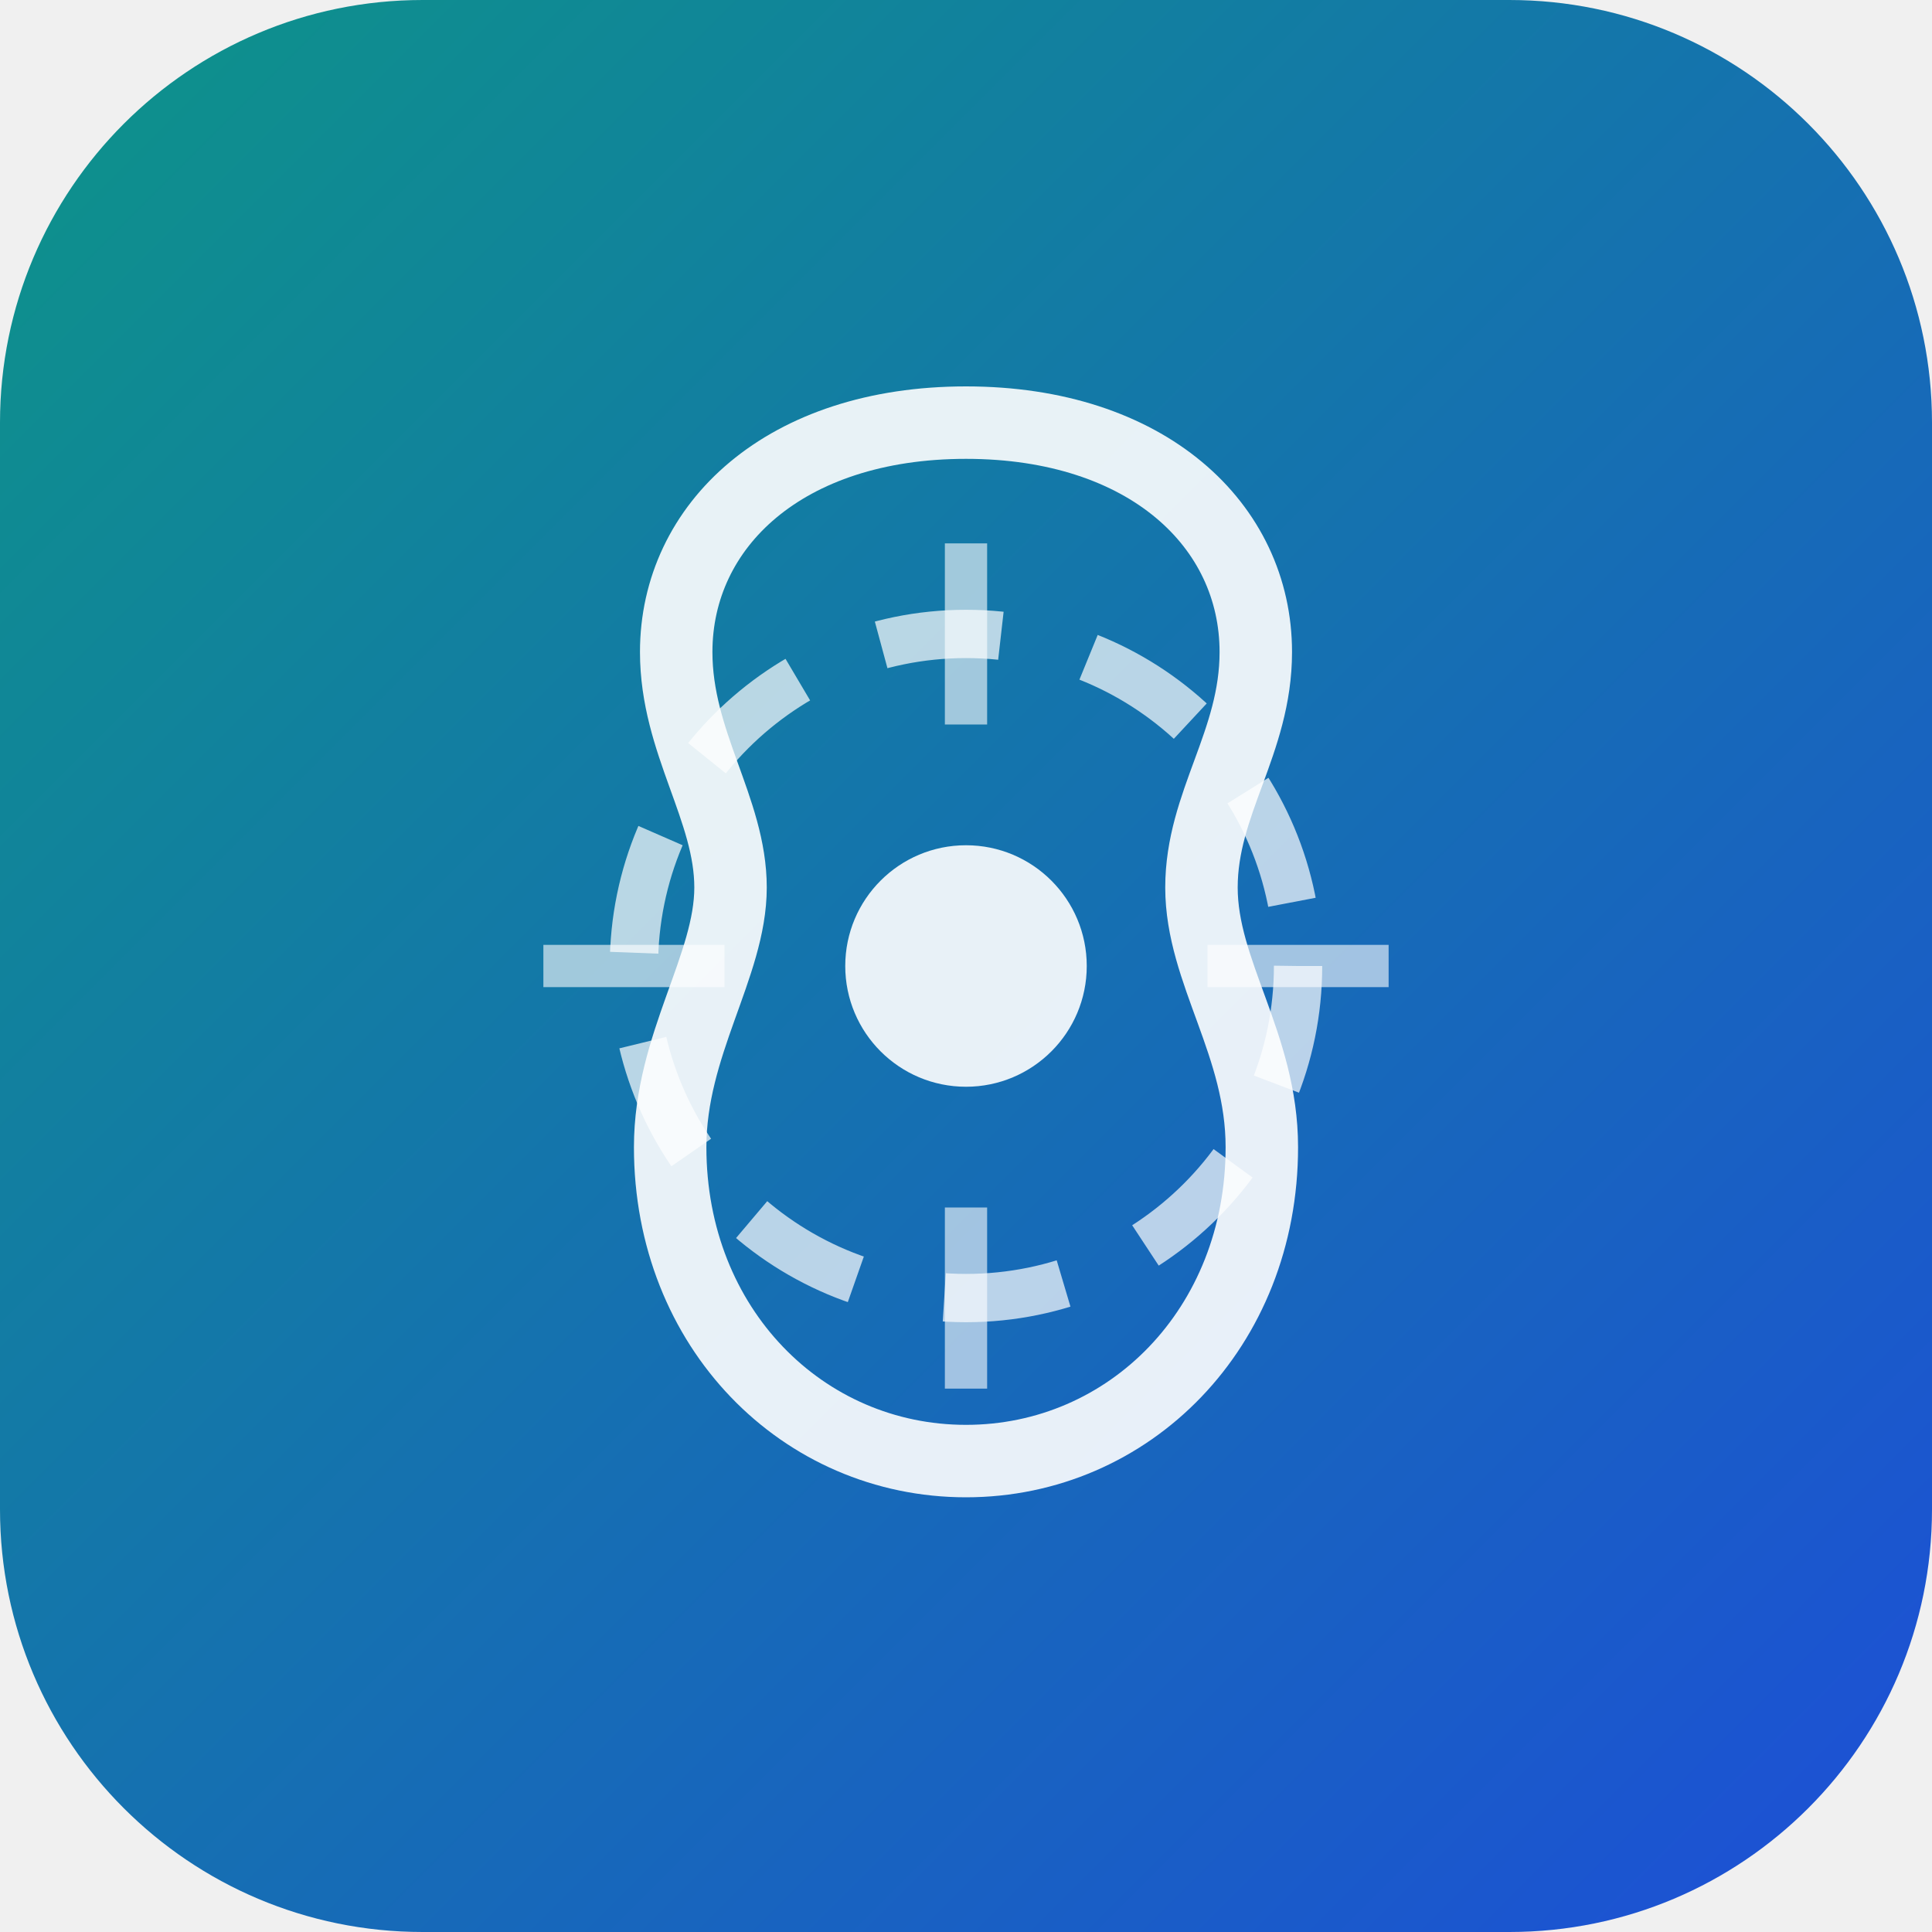
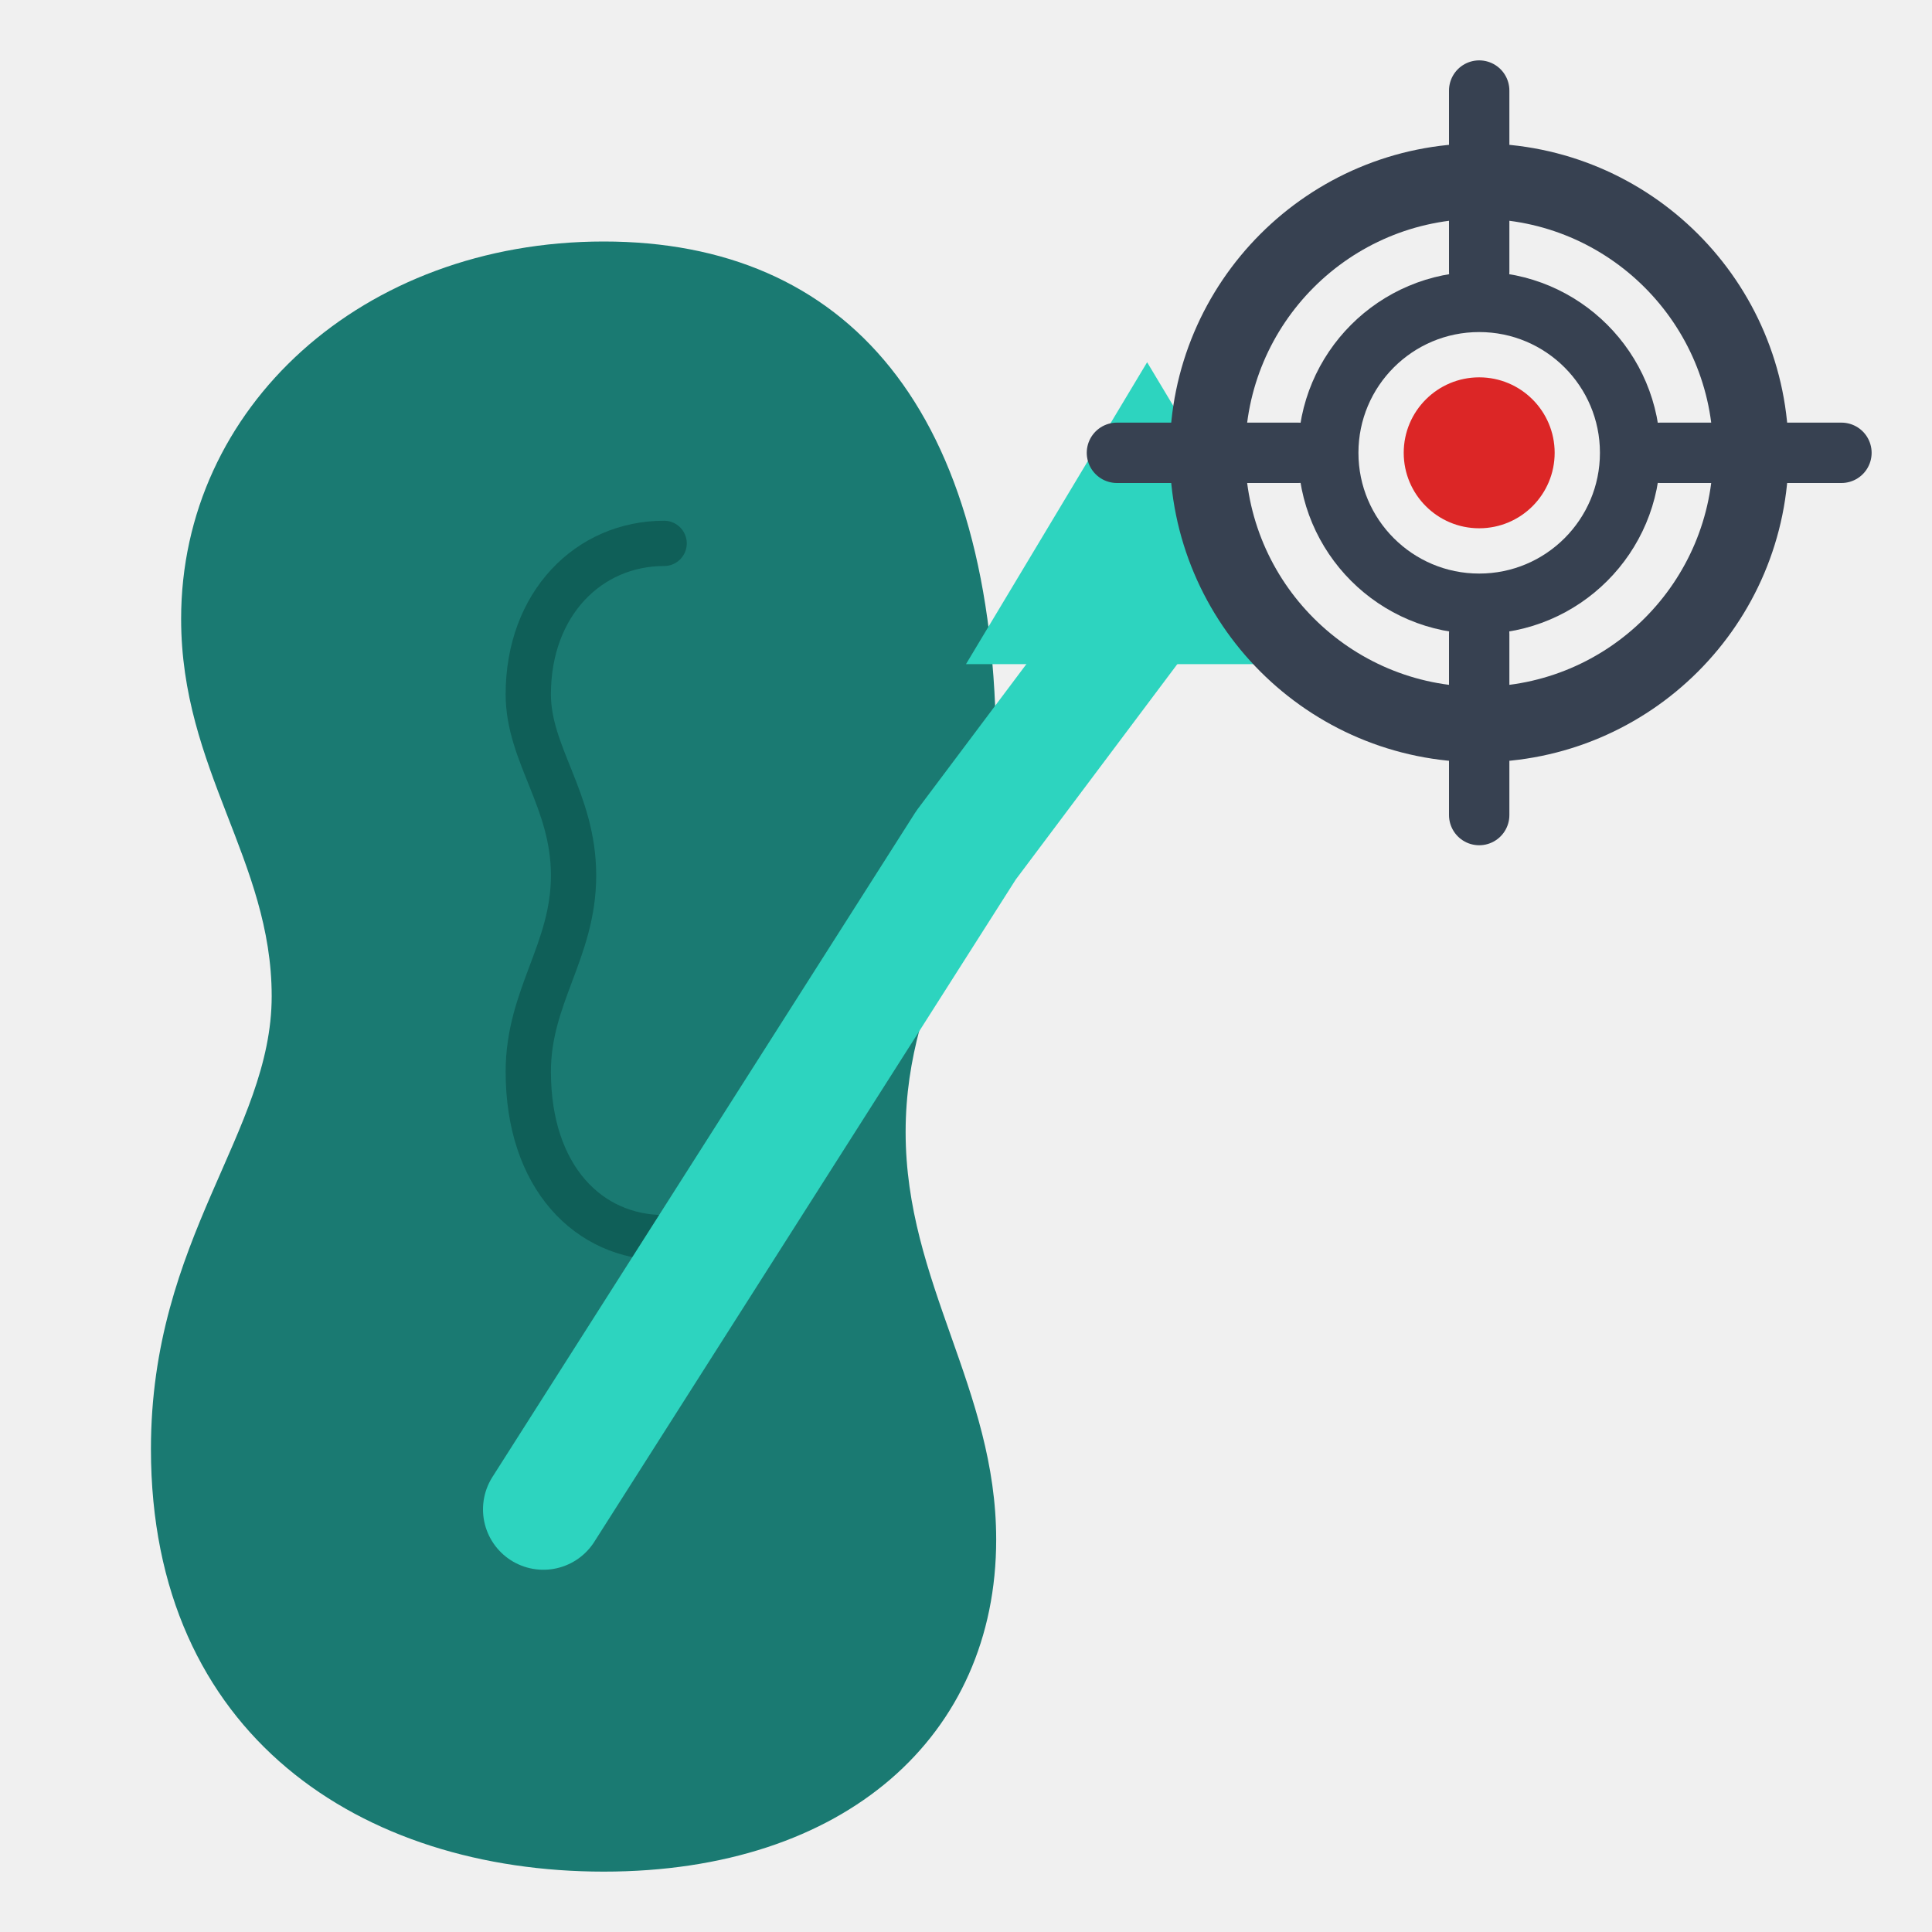
- <svg xmlns="http://www.w3.org/2000/svg" viewBox="0 0 32 32">
-   <defs>
-     <linearGradient id="grad" x1="0%" y1="0%" x2="100%" y2="100%">
-       <stop offset="0%" stop-color="#0d9488" />
-       <stop offset="100%" stop-color="#1d4ed8" />
-     </linearGradient>
-   </defs>
-   <rect width="32" height="32" rx="7" fill="url(#grad)" />
-   <path d="M16 7c-3 0-4.8 1.7-4.8 3.8 0 1.5.9 2.6.9 3.9s-1 2.6-1 4.3c0 3 2.2 5.2 4.9 5.2s4.9-2.2 4.9-5.2c0-1.7-1-2.9-1-4.3s.9-2.4.9-3.9C20.8 8.7 19 7 16 7z" fill="none" stroke="white" stroke-width="1.2" opacity="0.9" />
-   <circle cx="16" cy="16" r="5.5" fill="none" stroke="white" stroke-width="0.8" stroke-dasharray="2 1.5" opacity="0.7" />
-   <circle cx="16" cy="16" r="2" fill="white" opacity="0.9" />
-   <line x1="16" y1="9" x2="16" y2="12" stroke="white" stroke-width="0.7" opacity="0.6" />
-   <line x1="16" y1="20" x2="16" y2="23" stroke="white" stroke-width="0.7" opacity="0.6" />
-   <line x1="9" y1="16" x2="12" y2="16" stroke="white" stroke-width="0.7" opacity="0.6" />
-   <line x1="20" y1="16" x2="23" y2="16" stroke="white" stroke-width="0.7" opacity="0.6" />
+ <svg xmlns="http://www.w3.org/2000/svg" viewBox="0 0 64 64">
+   <path d="M20 8c-8 0-14 5.5-14 12.5 0 5 3 8 3 12.5S5 41 5 48c0 9.5 7 14 15 14s13-4.5 13-11c0-5-3-8.5-3-13.5s3-8 3-12.5C33 13.5 28 8 20 8z" fill="#1a7a72" />
+   <path d="M22 18c-2.5 0-4.5 2-4.5 5 0 2 1.5 3.5 1.5 6s-1.5 4-1.5 6.5c0 3.5 2 5.5 4.5 5.5" fill="none" stroke="#0f5f58" stroke-width="1.5" stroke-linecap="round" />
+   <path d="M18 50 L32 28 L38 20" fill="none" stroke="#2dd4bf" stroke-width="4" stroke-linecap="round" stroke-linejoin="round" />
+   <polygon points="38,12 44,22 32,22" fill="#2dd4bf" />
+   <circle cx="49" cy="15" r="9" fill="none" stroke="#374151" stroke-width="2.5" />
+   <circle cx="49" cy="15" r="5" fill="none" stroke="#374151" stroke-width="2" />
+   <circle cx="49" cy="15" r="2.5" fill="#dc2626" />
+   <line x1="49" y1="3" x2="49" y2="9" stroke="#374151" stroke-width="2" stroke-linecap="round" />
+   <line x1="49" y1="21" x2="49" y2="27" stroke="#374151" stroke-width="2" stroke-linecap="round" />
+   <line x1="37" y1="15" x2="43" y2="15" stroke="#374151" stroke-width="2" stroke-linecap="round" />
+   <line x1="55" y1="15" x2="61" y2="15" stroke="#374151" stroke-width="2" stroke-linecap="round" />
</svg>
